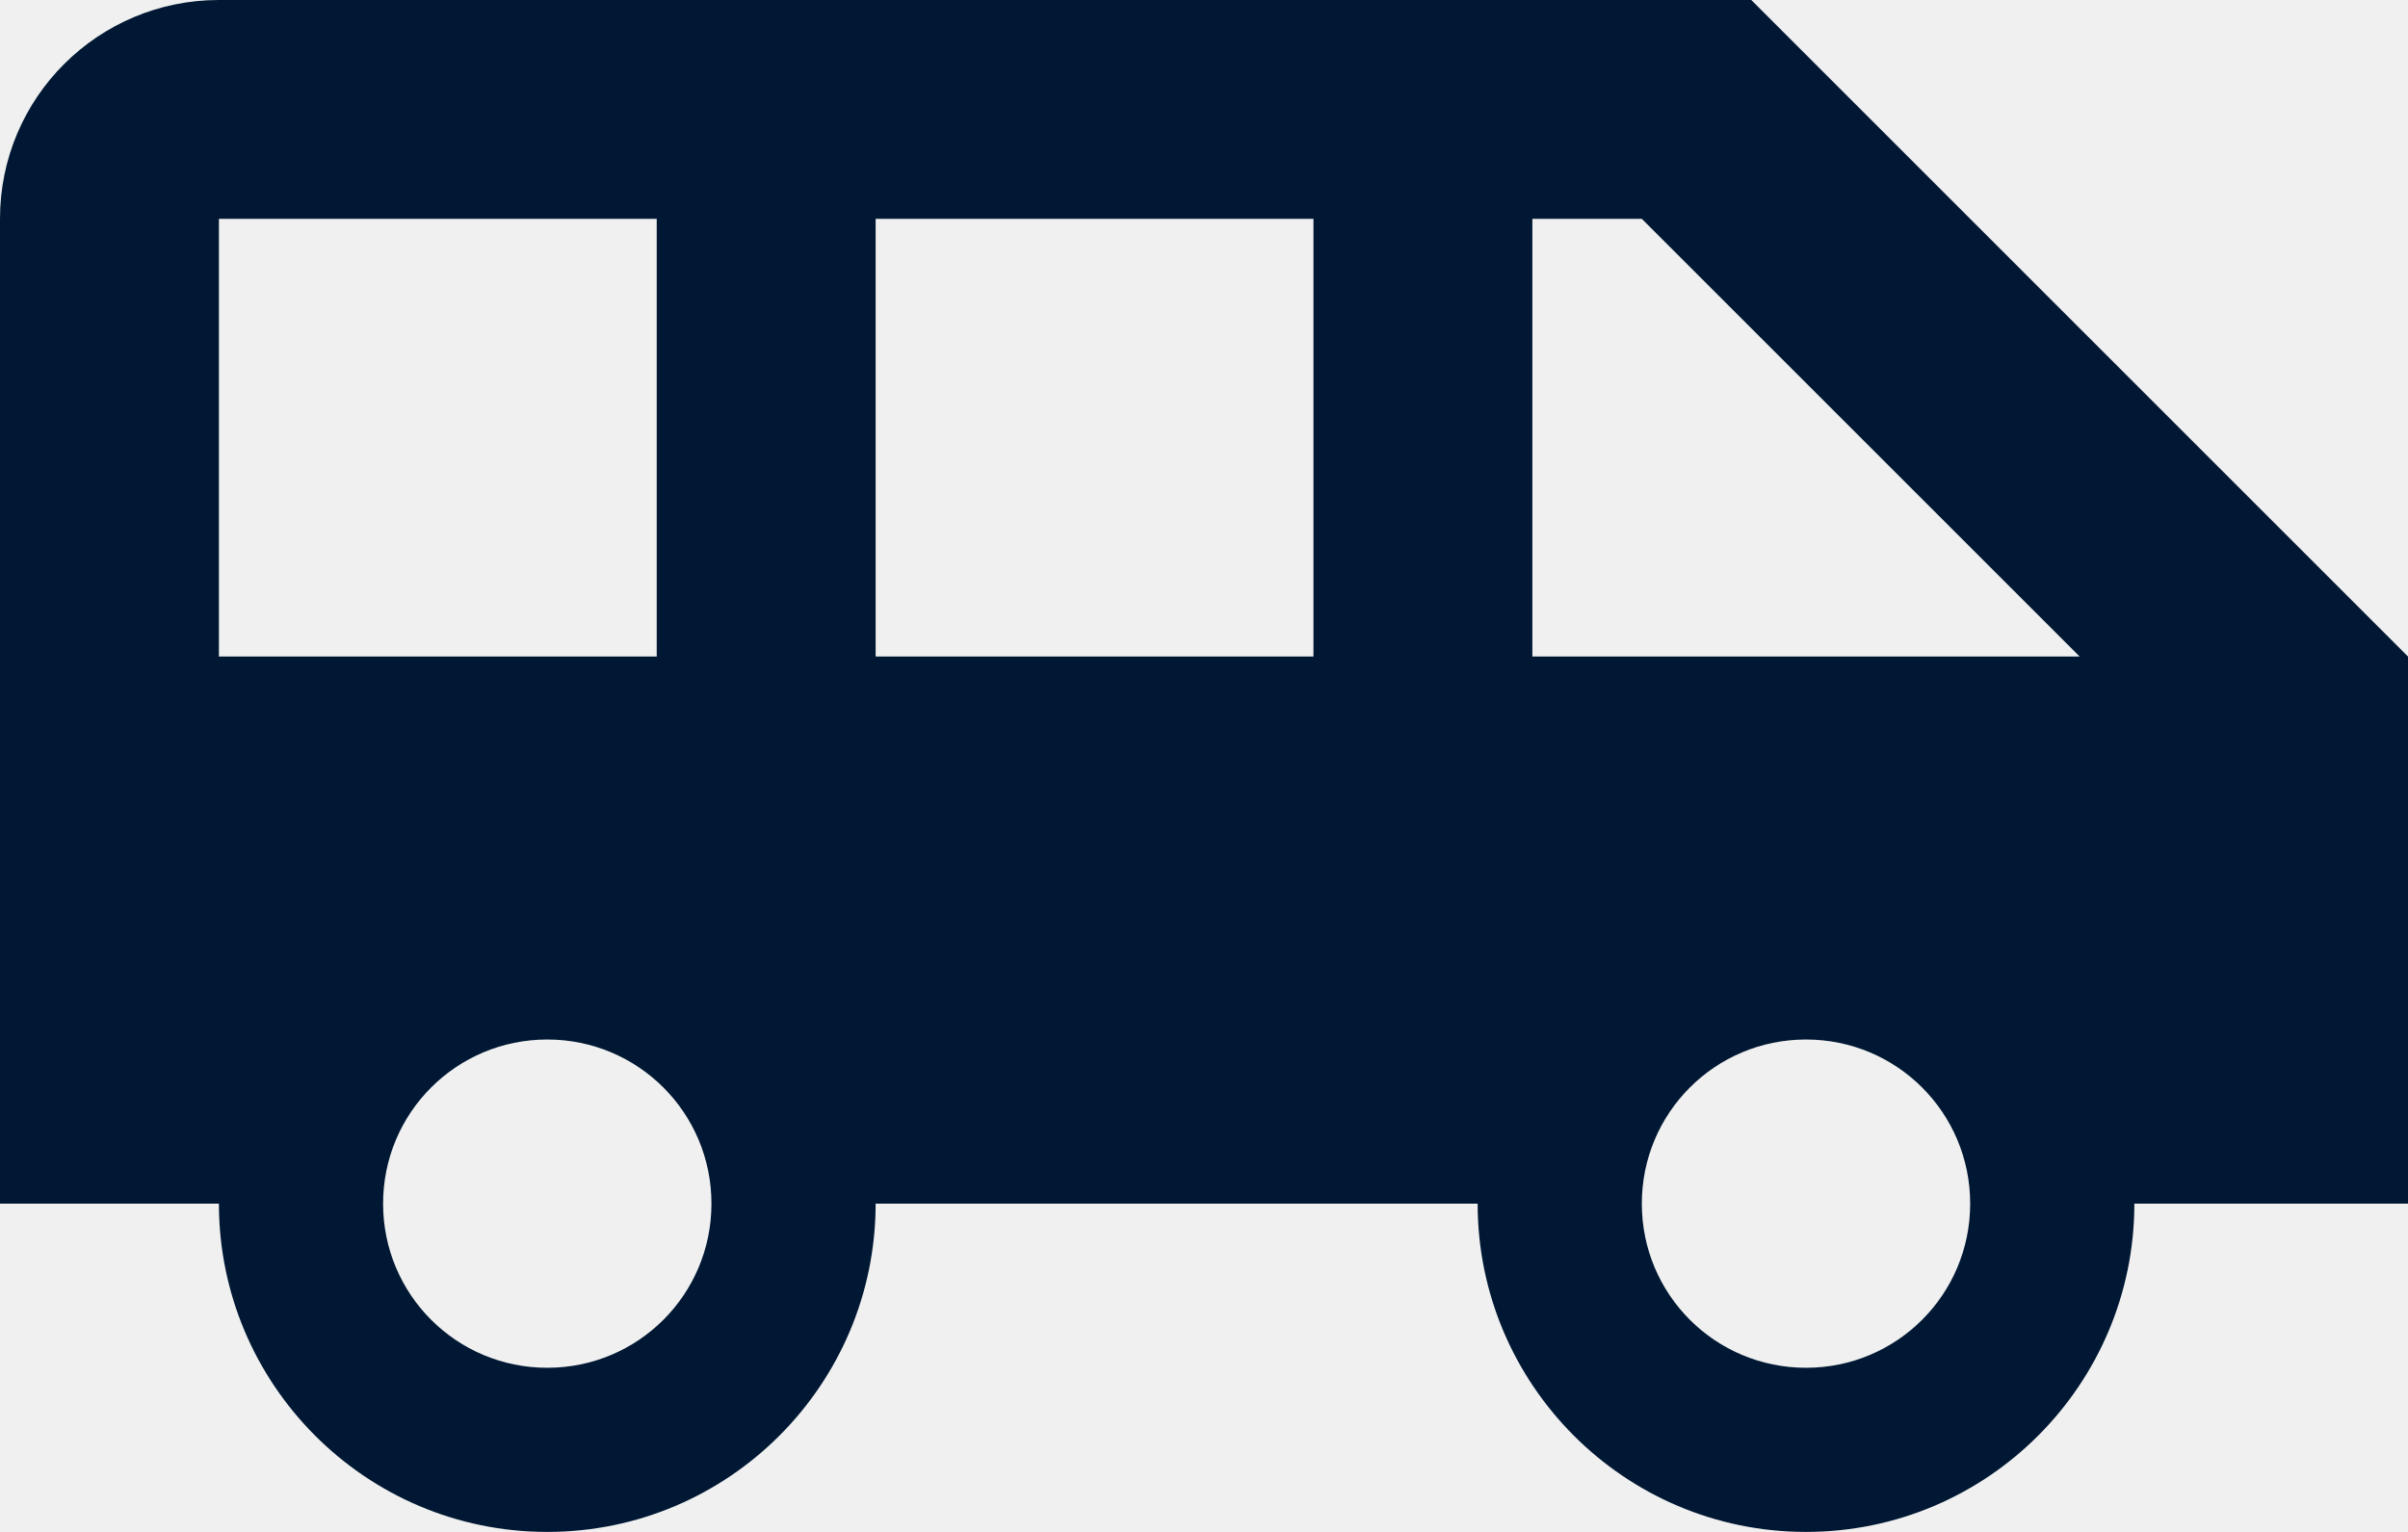
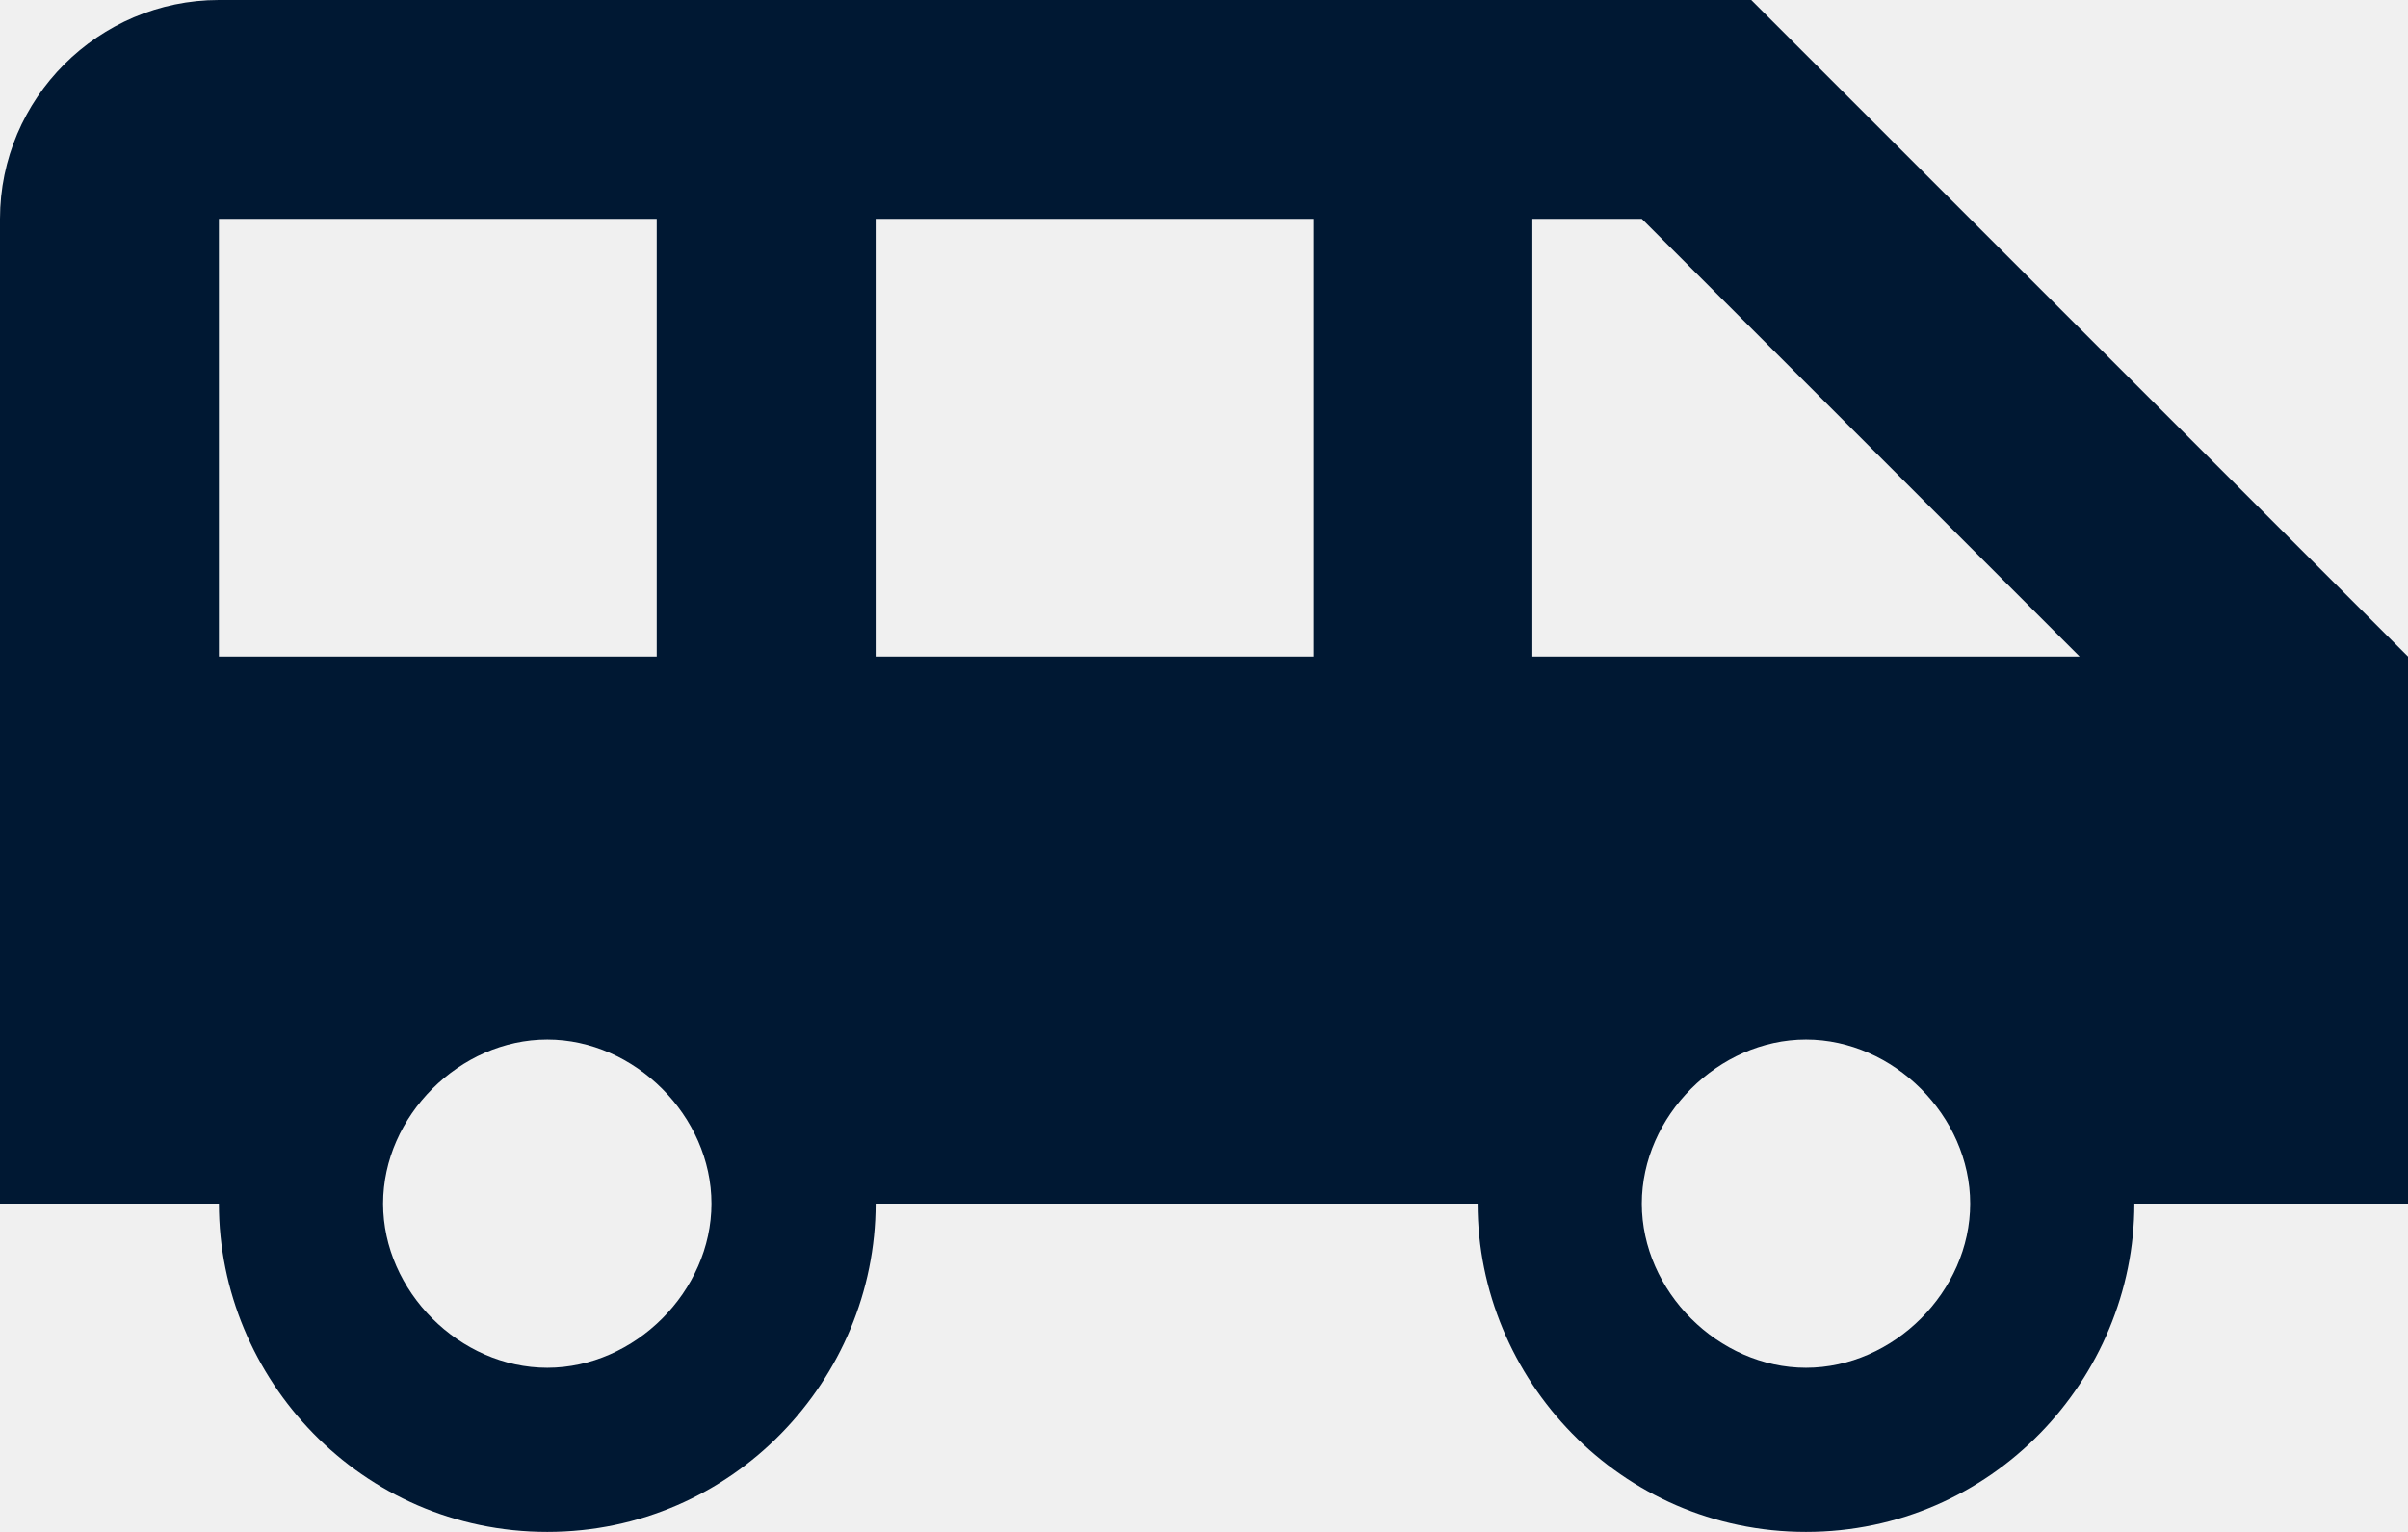
- <svg xmlns="http://www.w3.org/2000/svg" xmlns:xlink="http://www.w3.org/1999/xlink" width="22px" height="14px" viewBox="0 0 22 14" version="1.1">
-   <defs>
-     <path d="M16,0 L2,0 C0.9,0 0,0.89 0,2 L0,11 L2,11 C2,12.65 3.34,14 5,14 C6.66,14 8,12.65 8,11 L13.5,11 C13.5,12.65 14.84,14 16.5,14 C18.16,14 19.5,12.65 19.5,11 L22,11 L22,6 L16,0 Z M2,6 L2,2 L6,2 L6,6 L2,6 Z M5,12.5 C4.17,12.5 3.5,11.83 3.5,11 C3.5,10.17 4.17,9.5 5,9.5 C5.83,9.5 6.5,10.17 6.5,11 C6.5,11.83 5.83,12.5 5,12.5 Z M12,6 L8,6 L8,2 L12,2 L12,6 Z M16.5,12.5 C15.67,12.5 15,11.83 15,11 C15,10.17 15.67,9.5 16.5,9.5 C17.33,9.5 18,10.17 18,11 C18,11.83 17.33,12.5 16.5,12.5 Z M14,6 L14,2 L15,2 L19,6 L14,6 Z" id="path-1" />
-   </defs>
-   <g id="Icons" stroke="none" stroke-width="1" fill="none" fill-rule="evenodd">
-     <g id="amenitiy-/-shuttle" transform="translate(-1, -5)">
-       <g id="shuttle">
-         <g id="Icon-🎨" transform="translate(1, 5)">
-           <mask id="mask-2" fill="white">
-             <use xlink:href="#path-1" />
-           </mask>
-           <use id="Mask" fill="#001833" fill-rule="nonzero" xlink:href="#path-1" />
-         </g>
-       </g>
-     </g>
-   </g>
+ <svg xmlns="http://www.w3.org/2000/svg" version="1.1" id="Layer_1" x="0px" y="0px" viewBox="0 0 22 14" style="enable-background:new 0 0 22 14;" xml:space="preserve">
+   <style type="text/css">
+ 	.st0{fill:#001833;}
+ </style>
+   <path id="path-1_1_" class="st0" d="M16,0H2C0.9,0,0,0.9,0,2v9h2c0,1.6,1.3,3,3,3s3-1.4,3-3h5.5c0,1.6,1.3,3,3,3s3-1.4,3-3H22V6  L16,0z M2,6V2h4v4H2z M5,12.5c-0.8,0-1.5-0.7-1.5-1.5S4.2,9.5,5,9.5s1.5,0.7,1.5,1.5S5.8,12.5,5,12.5z M12,6H8V2h4V6z M16.5,12.5  c-0.8,0-1.5-0.7-1.5-1.5s0.7-1.5,1.5-1.5S18,10.2,18,11S17.3,12.5,16.5,12.5z M14,6V2h1l4,4H14z" />
</svg>
